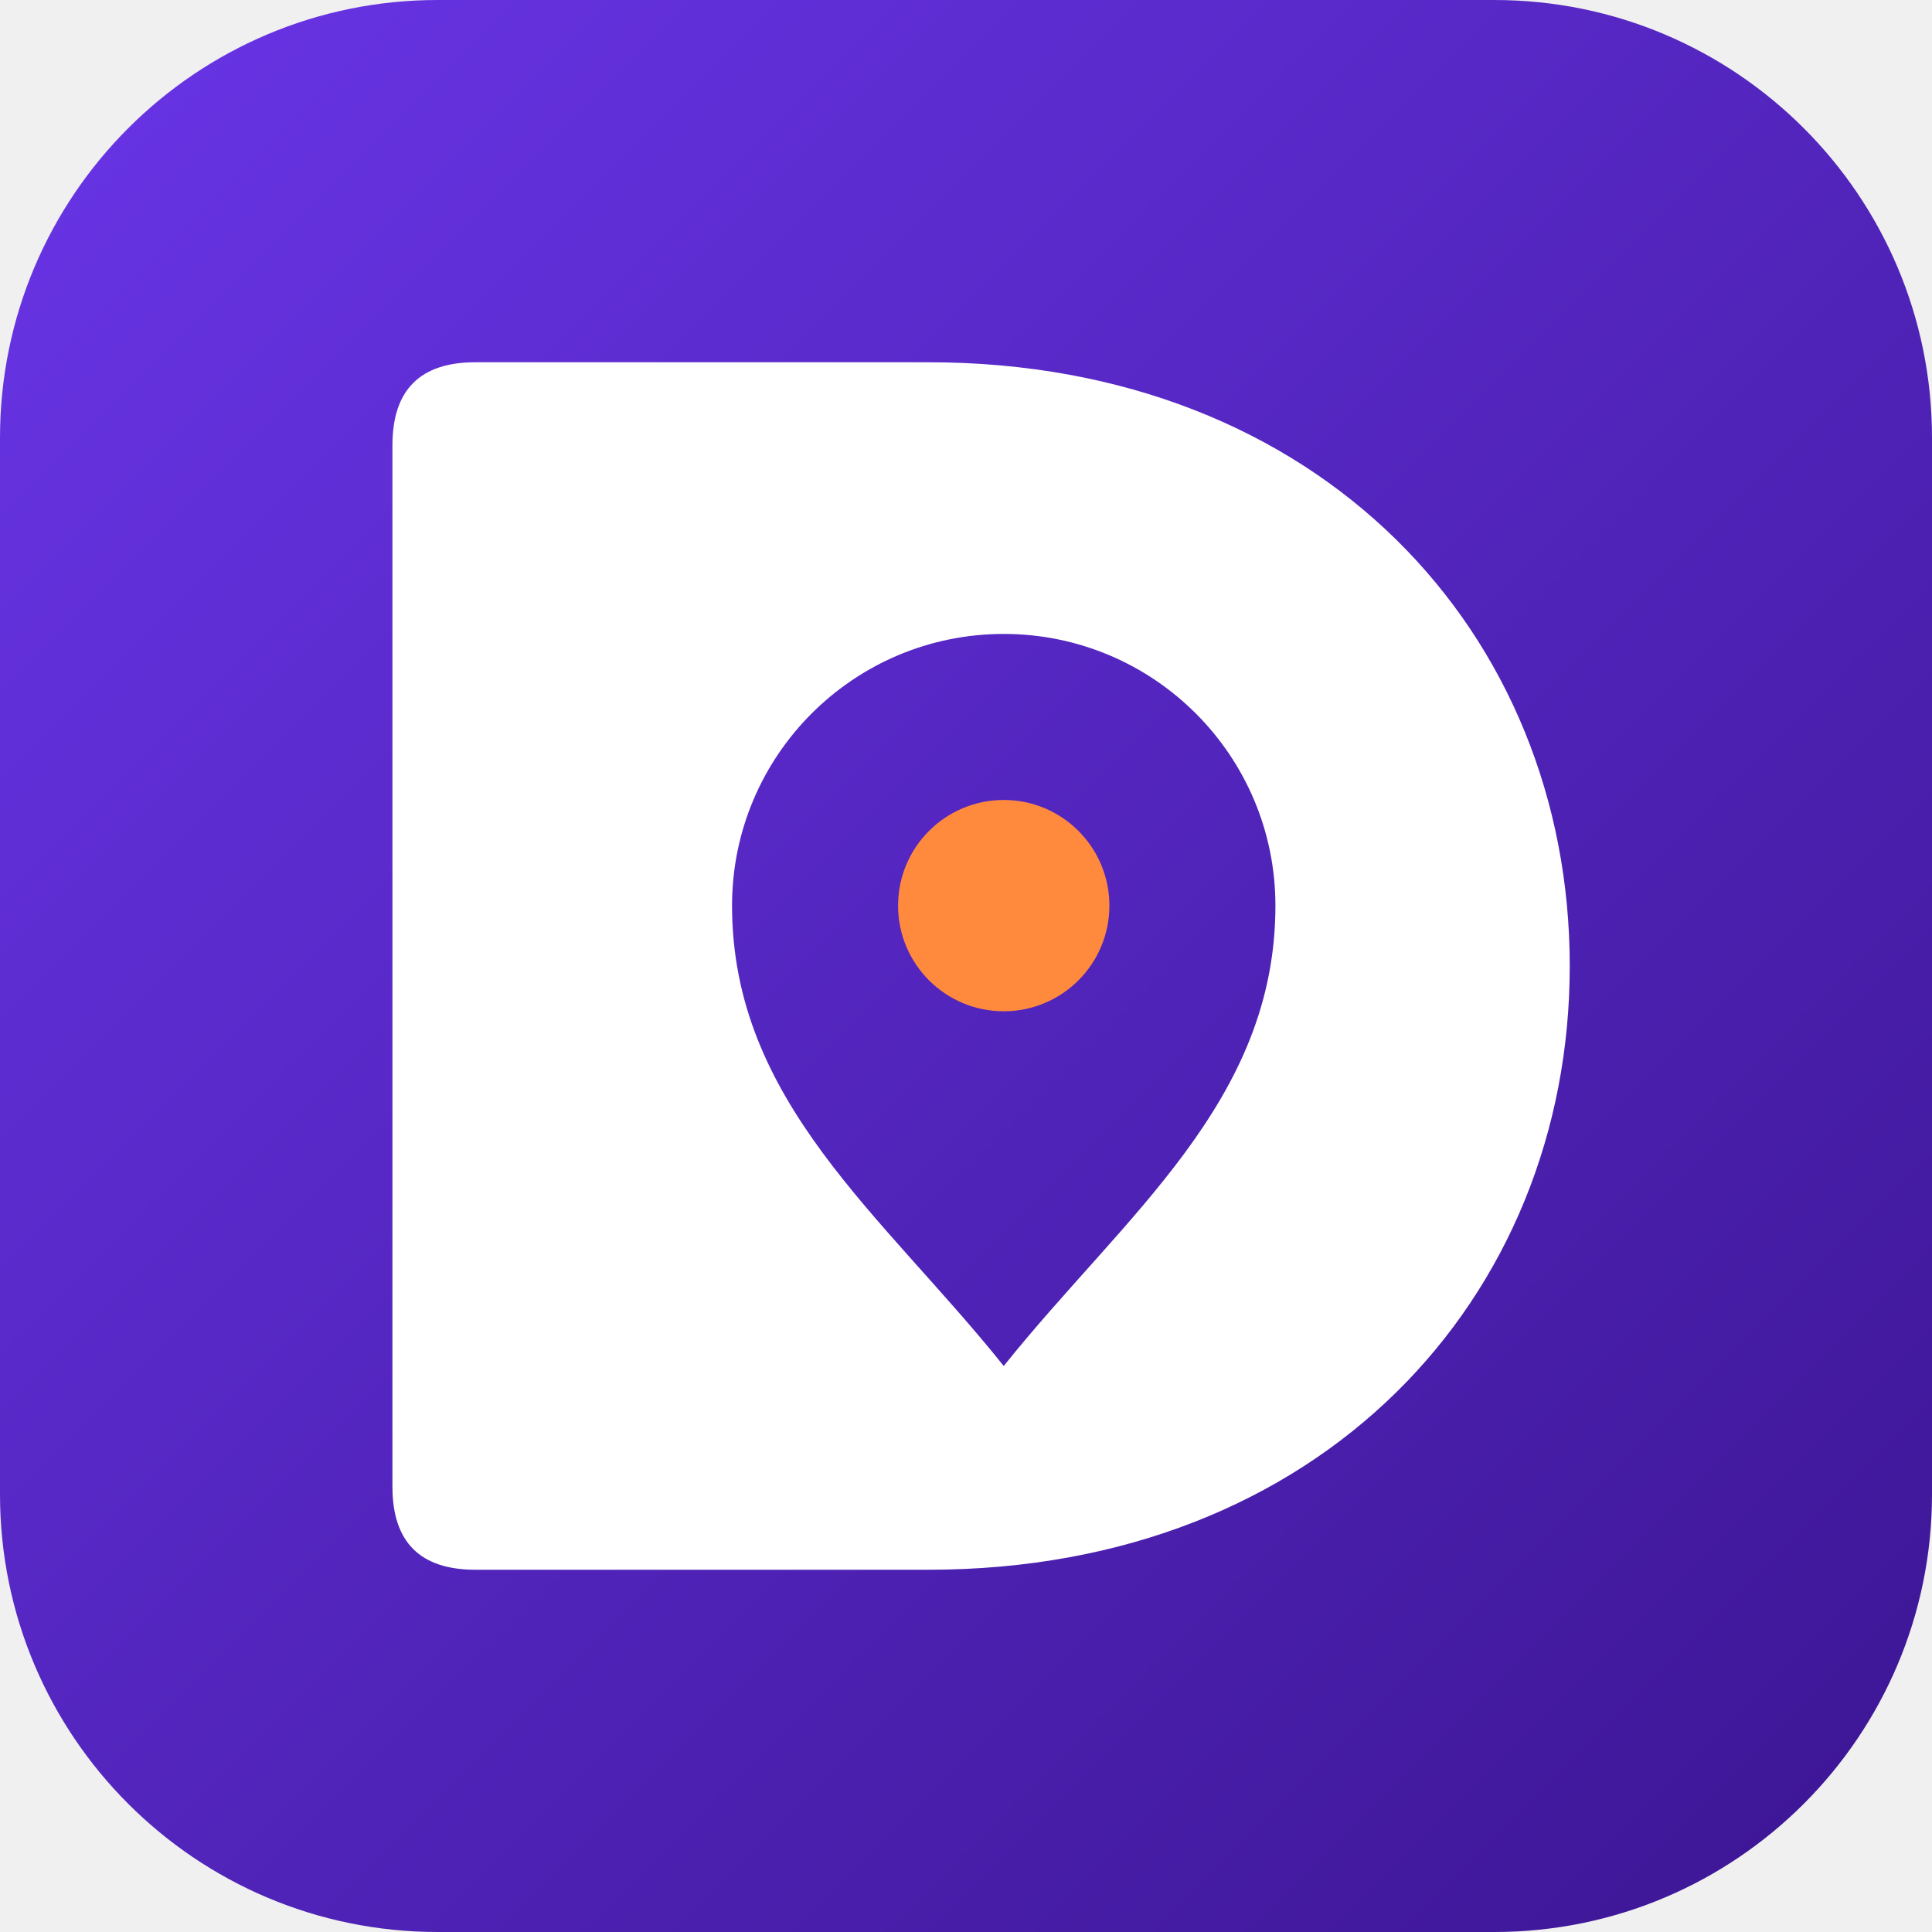
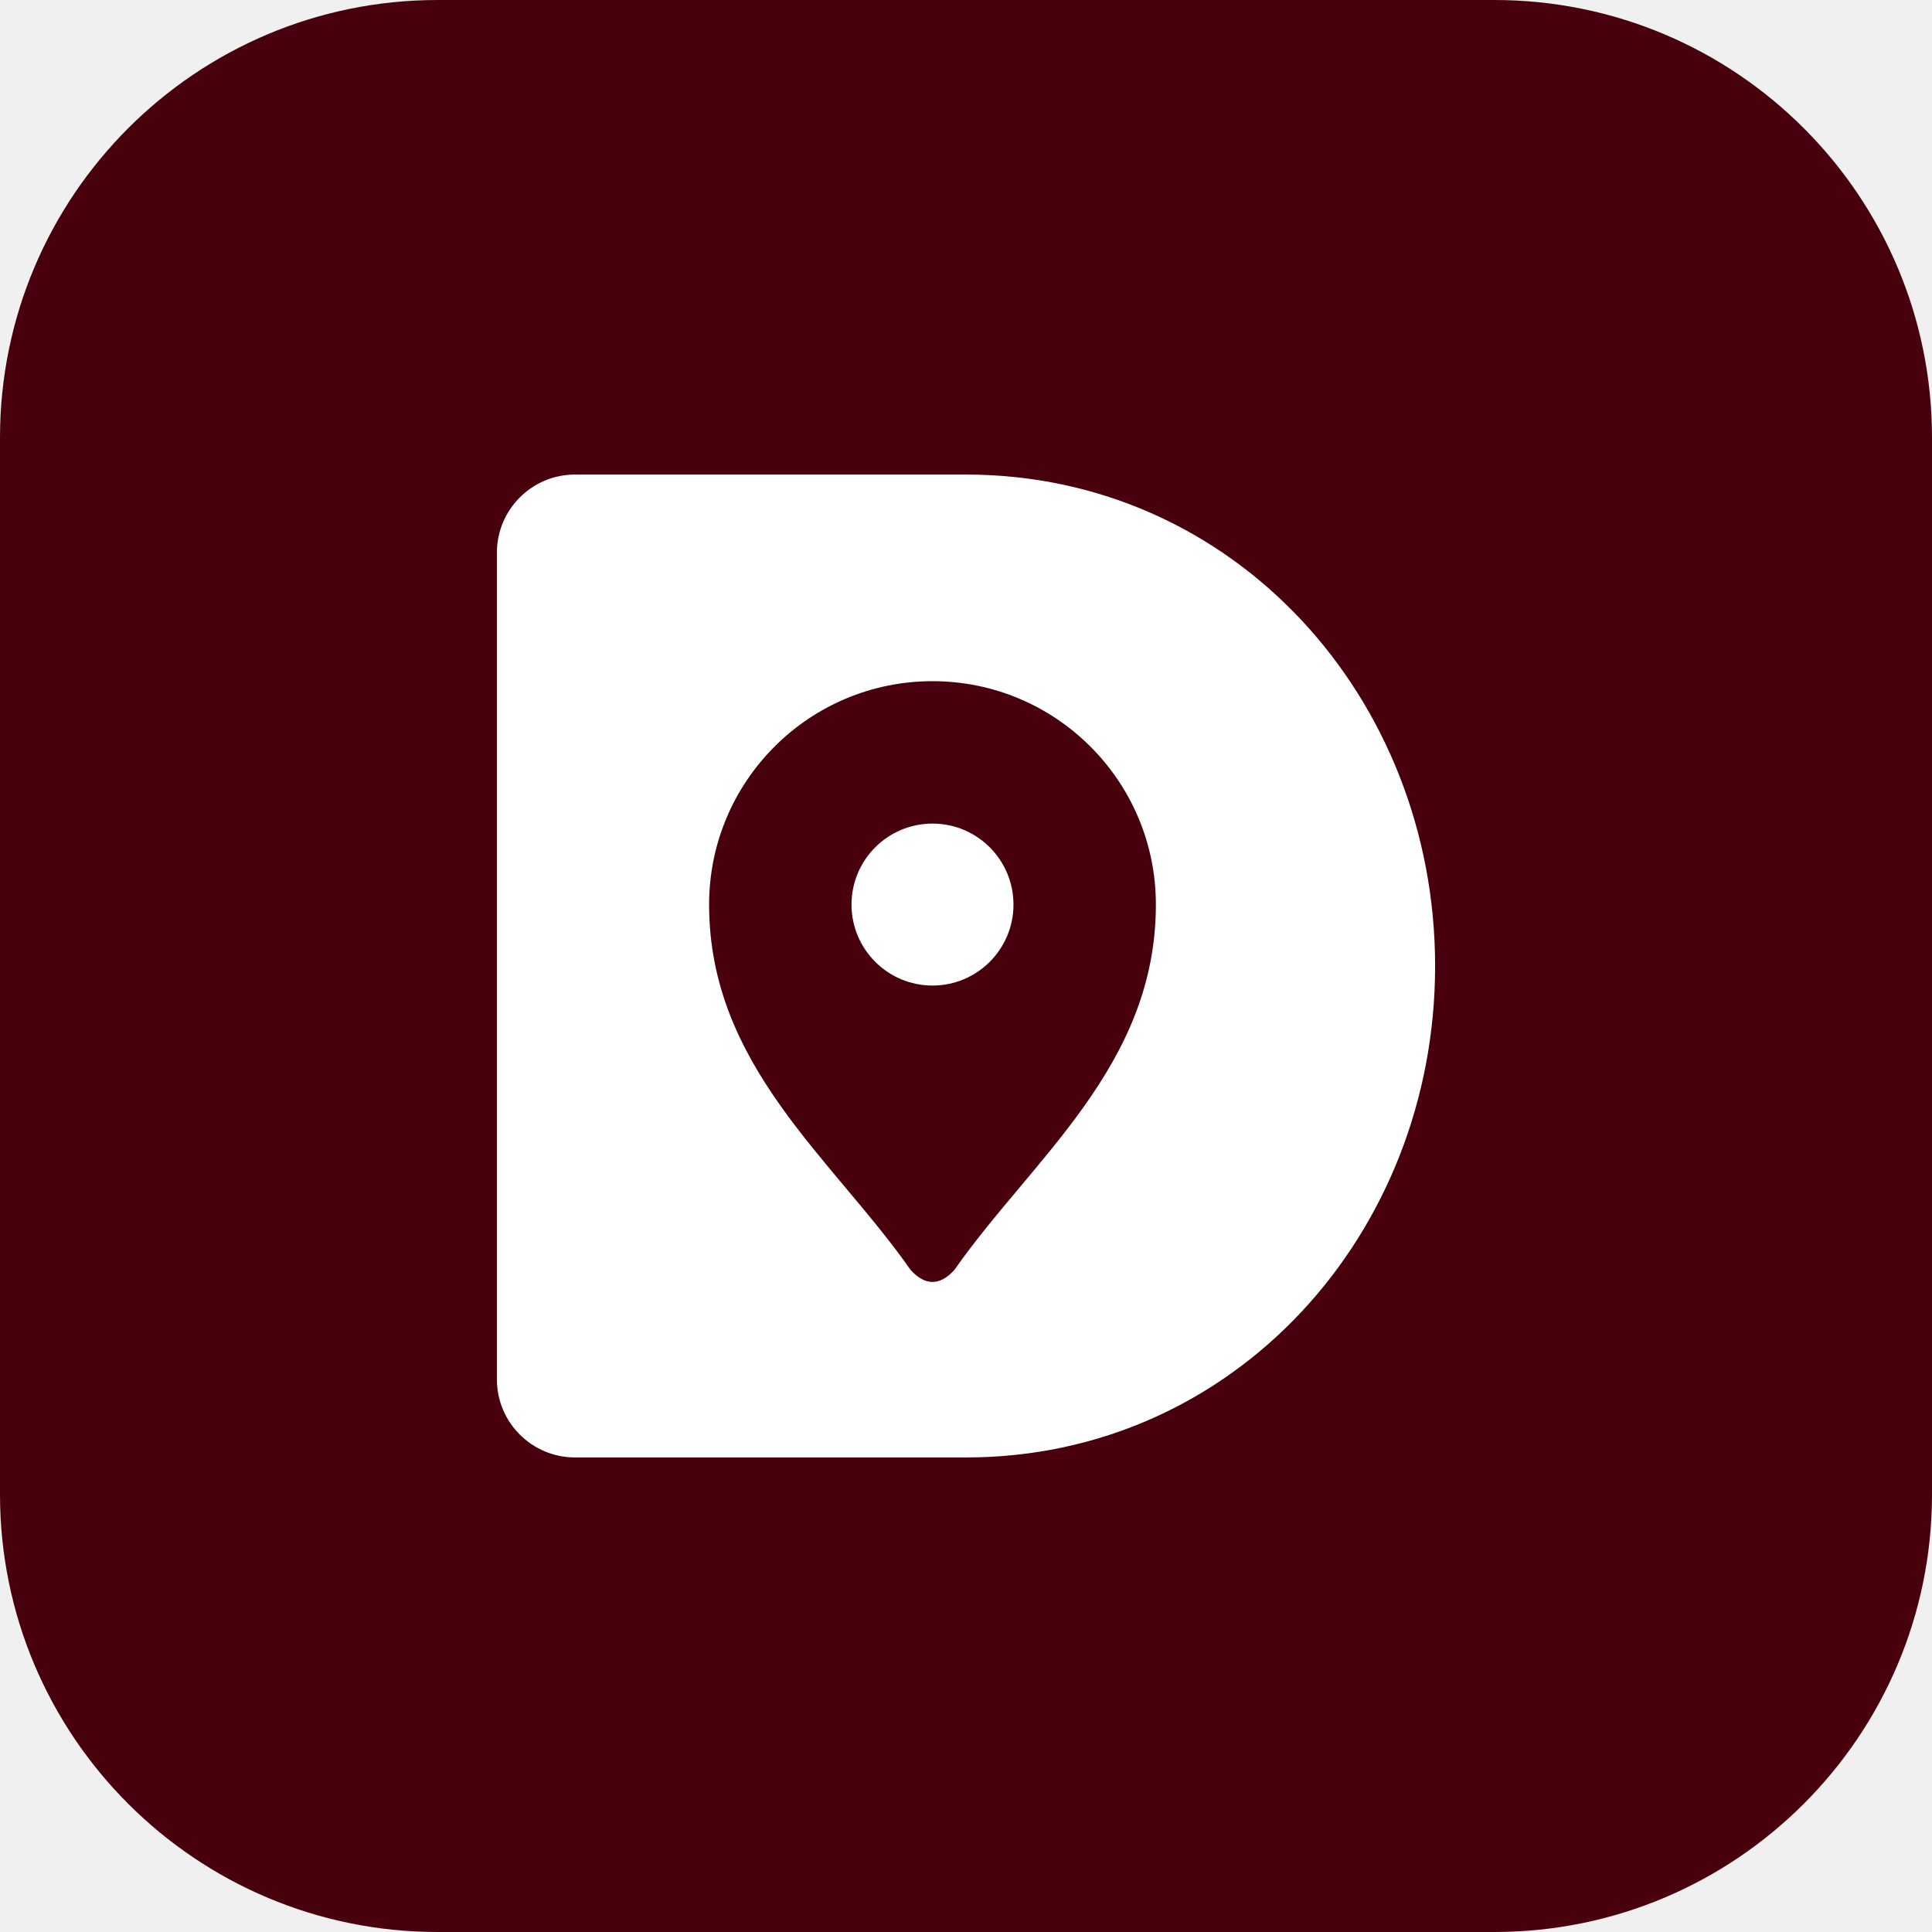
<svg xmlns="http://www.w3.org/2000/svg" viewBox="0 0 512 512" width="512" height="512">
-   <defs>
-     <linearGradient id="g" x1="0" y1="0" x2="1" y2="1">
-       <stop offset="0" stop-color="#6A35E8" />
-       <stop offset="1" stop-color="#3B1592" />
-     </linearGradient>
-   </defs>
-   <rect width="512" height="512" rx="116" fill="url(#g)" />
-   <g transform="translate(-24 0)">
-     <path d="M150 96 H270 C374 96 440 168 440 256 C440 344 374 416 270 416 H150 Q128 416 128 394 V118 Q128 96 150 96 Z M290 362 C258 322 218 292 218 240 A72 72 0 1 1 362 240 C362 292 322 322 290 362 Z" fill="#FFFFFF" fill-rule="evenodd" />
-     <circle cx="290" cy="240" r="28" fill="#FF8A3D" />
+   <rect width="512" height="512" rx="116" fill="#48010c" />
+   <g transform="translate(60.64 66.56) scale(0.74)">
+     <g transform="translate(0 0) scale(1)">
+       <path d="M96 108 A28 28 0 0 1 124 80 H264 C360 80 432 160 432 256 C432 352 360 432 264 432 H124 A28 28 0 0 1 96 404 Z M244.2 364.9 C216.4 325.1 172 291.8 172 234 A80 80 0 1 1 332 234 C332 291.8 287.6 325.1 259.8 364.9 Q252 373.4 244.2 364.9 Z" fill="#FFFFFF" fill-rule="evenodd" />
+       <circle cx="252" cy="234" r="29" fill="#FFFFFF" />
+     </g>
  </g>
</svg>
